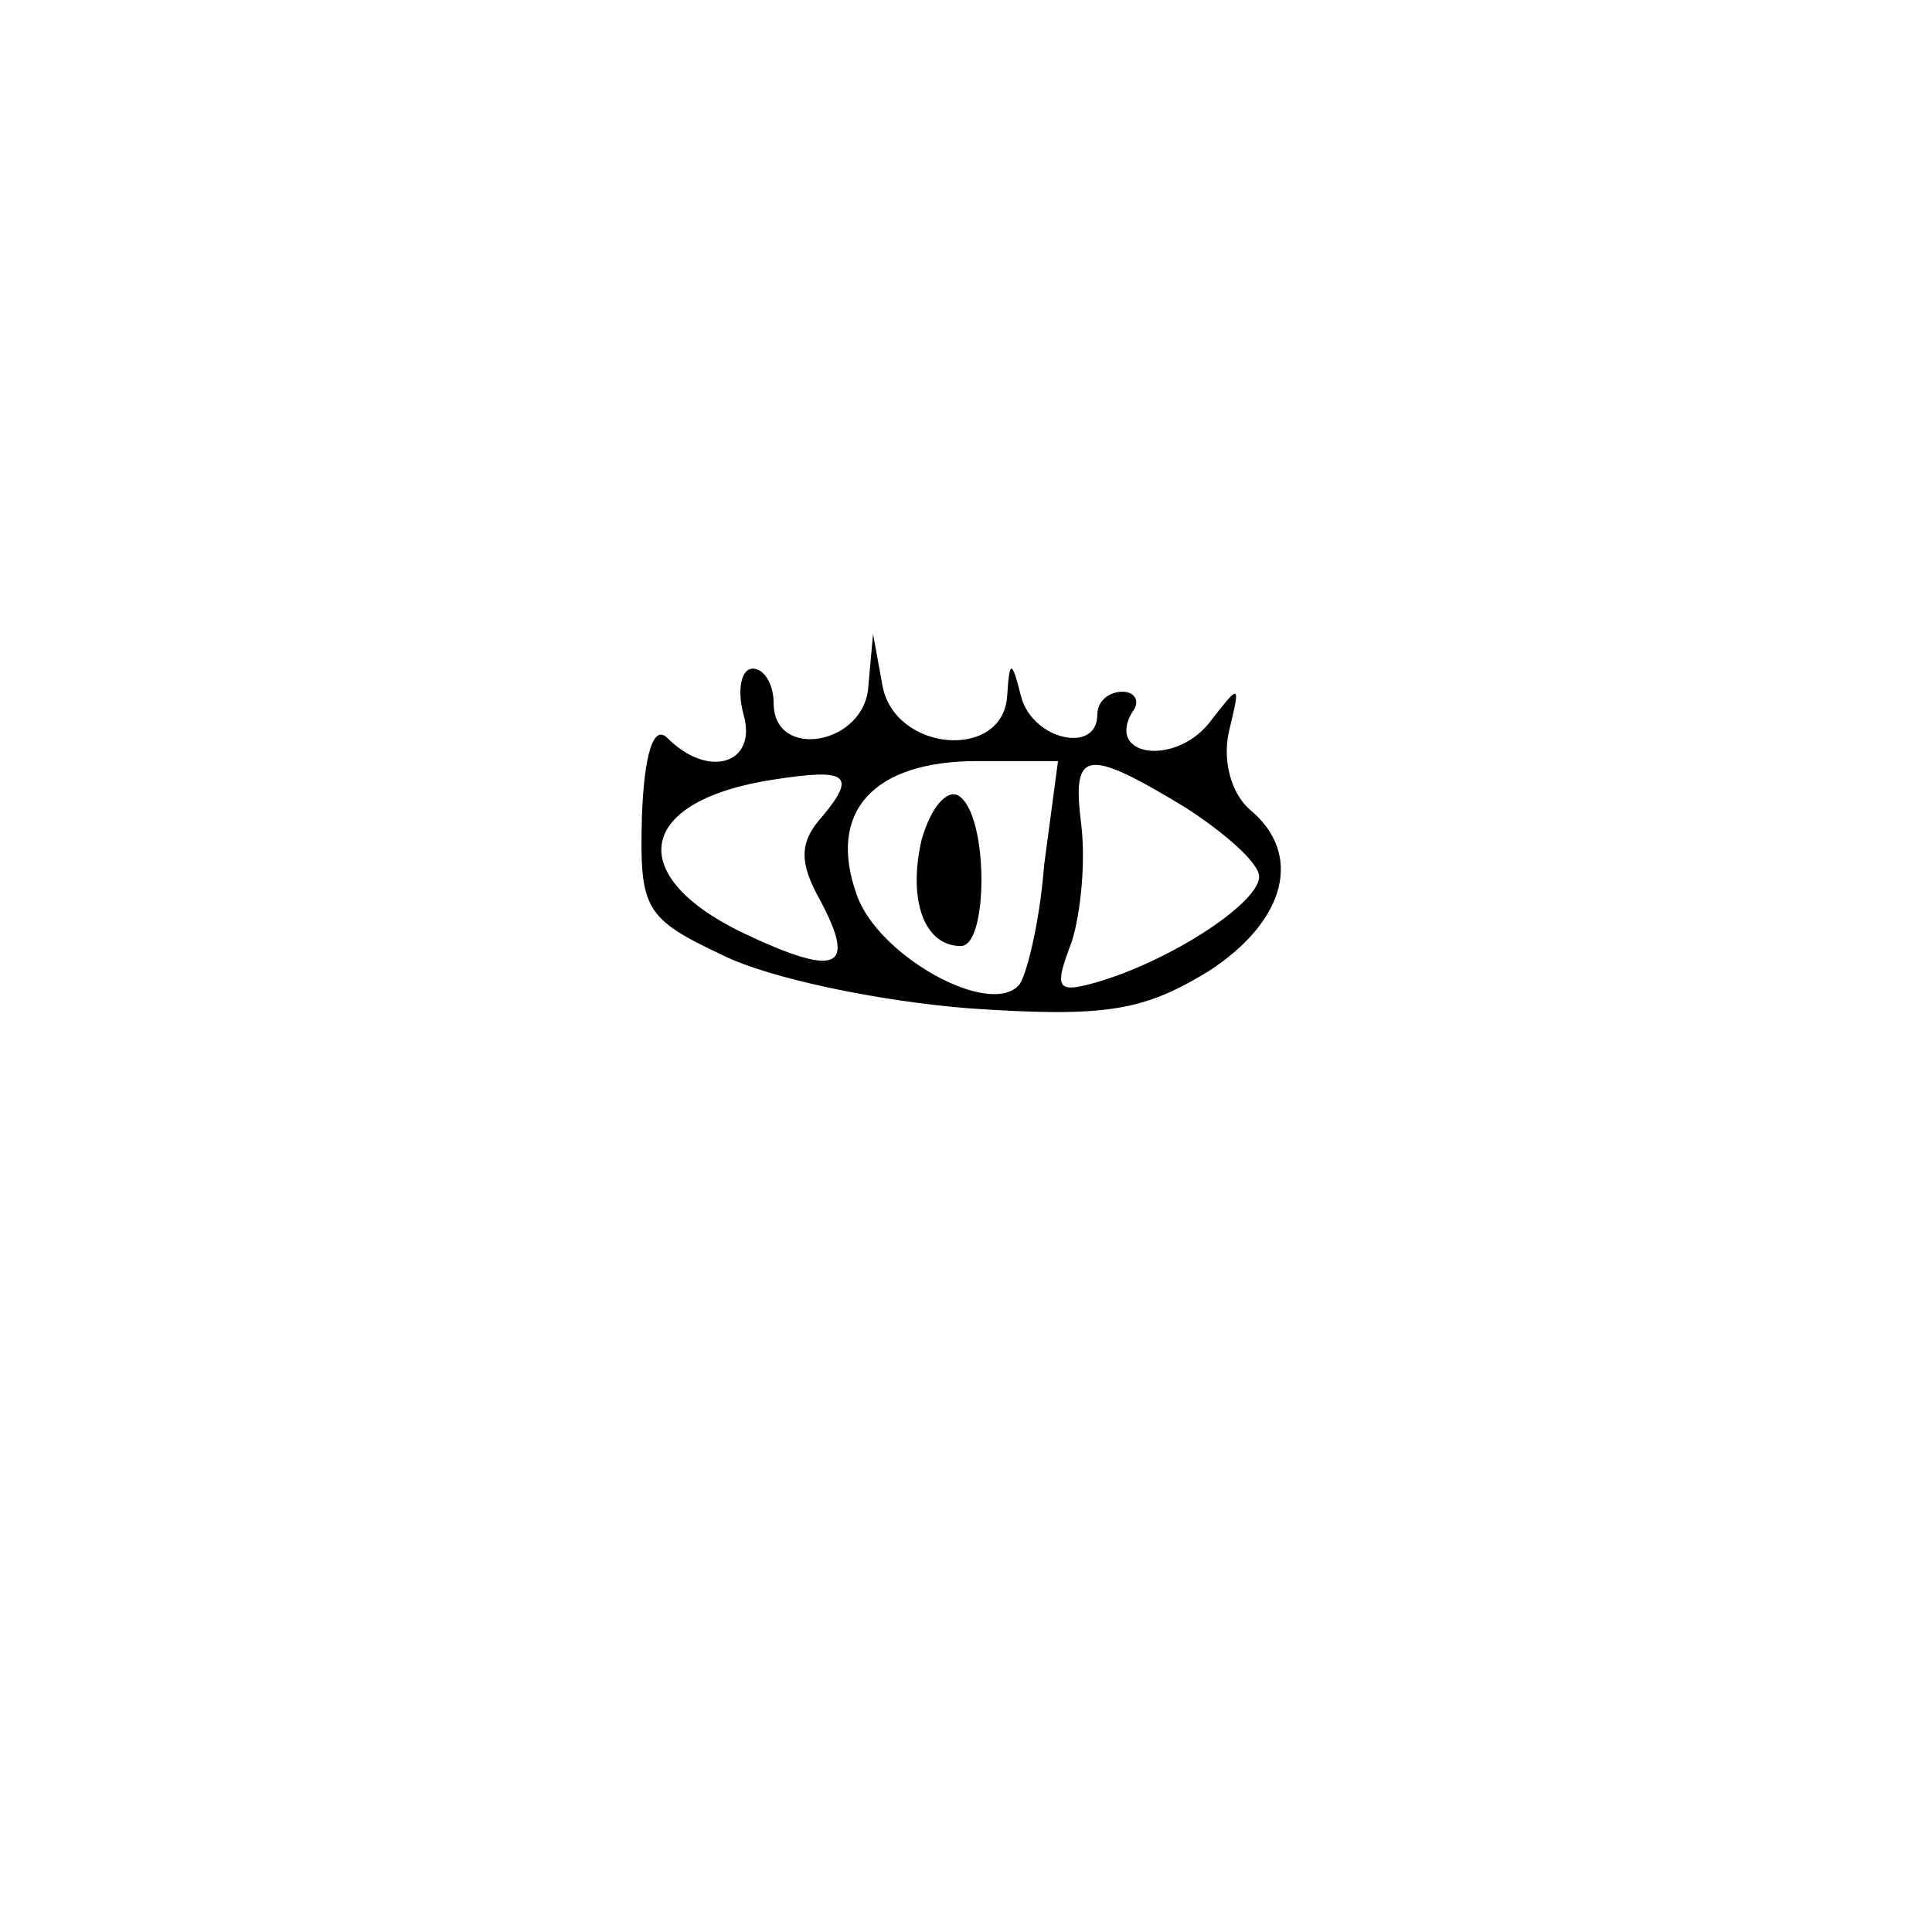
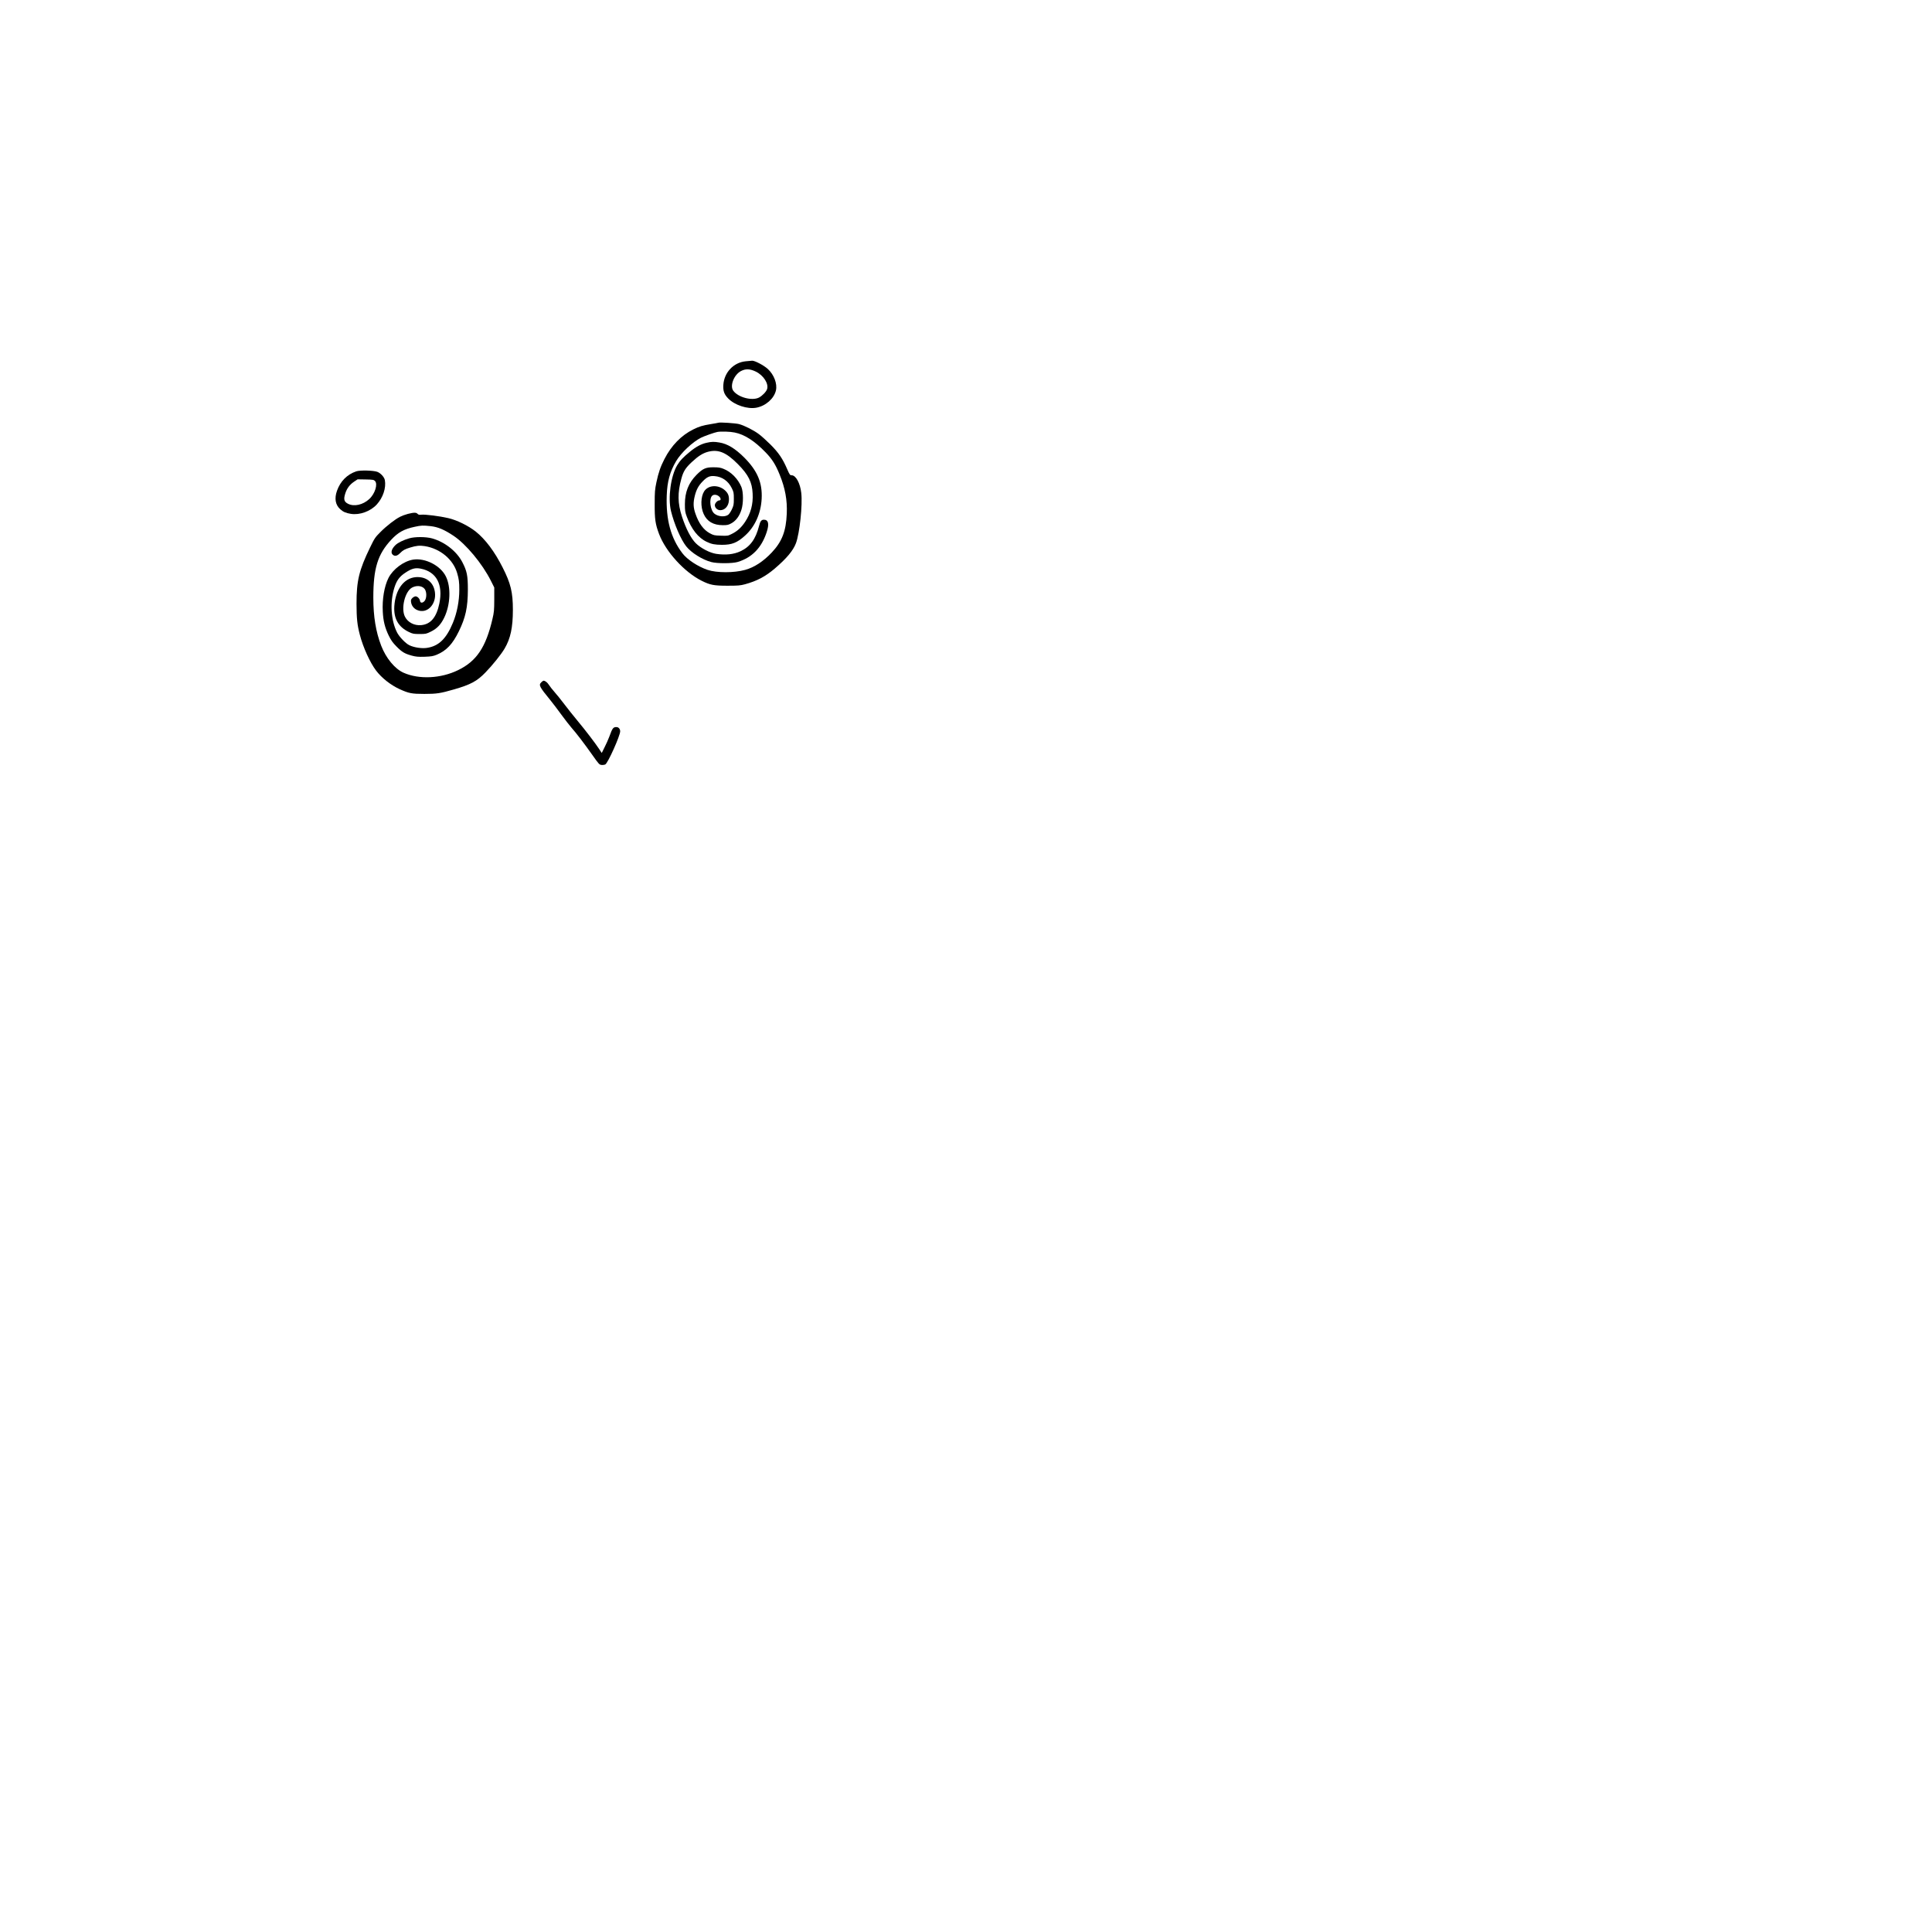
- <svg xmlns="http://www.w3.org/2000/svg" width="256" height="256" viewBox="0 0 256 256" fill="none">
-   <g id="Frame 11">
-     <path id="Vector" d="M115.074 90.739C114.767 98.703 102.515 100.847 102.515 93.189C102.515 90.739 101.29 88.595 99.758 88.595C98.227 88.595 97.614 91.351 98.533 94.721C100.371 101.153 93.939 103.297 88.425 97.784C86.587 95.946 85.362 99.928 85.056 108.198C84.75 120.45 85.362 121.675 95.777 126.576C101.903 129.639 116.605 132.702 128.551 133.621C146.623 134.847 151.524 133.928 160.101 128.72C170.515 121.982 172.659 113.099 165.614 107.279C163.164 105.135 161.938 100.847 162.857 96.865C164.389 90.432 164.389 90.432 160.101 95.946C155.506 101.459 146.623 100.234 149.993 94.414C151.218 92.883 150.299 91.658 148.767 91.658C146.929 91.658 145.398 92.883 145.398 94.721C145.398 99.928 136.821 98.09 135.29 92.27C134.065 87.369 133.758 87.369 133.452 92.27C132.839 100.847 118.443 99.621 116.912 90.739L115.686 84L115.074 90.739ZM108.948 108.198C105.885 111.567 105.885 114.324 108.641 119.225C113.542 128.414 111.092 129.639 98.227 123.513C82.606 115.856 84.443 106.054 102.515 103.297C112.317 101.766 113.542 102.685 108.948 108.198ZM138.353 114.63C137.74 122.594 135.903 129.639 134.984 130.558C131.002 134.847 116.299 126.576 113.542 118.612C109.56 107.585 115.686 100.847 129.47 100.847H140.191L138.353 114.63ZM157.038 106.973C162.245 110.342 166.839 114.324 166.839 116.162C166.839 119.531 155.812 126.883 146.011 129.946C139.884 131.784 139.578 131.171 142.029 124.739C143.254 120.757 143.866 114.018 143.254 109.117C142.029 99.315 143.866 99.009 157.038 106.973Z" fill="black" />
-     <path id="Vector_2" d="M122.119 111.261C120.281 119.225 122.425 125.351 127.326 125.351C131.002 125.351 131.002 107.892 127.02 105.441C125.488 104.522 123.344 106.973 122.119 111.261Z" fill="black" />
+ <svg xmlns="http://www.w3.org/2000/svg" version="1.0" width="3000px" height="3000px" viewBox="0 0 3000 3000" preserveAspectRatio="xMidYMid meet">
+   <g transform="translate(0,3000) scale(0.1,-0.1)" fill="#000000" stroke="none">
+     <path d="M11579 24390 c-188 -18 -334 -173 -347 -366 -6 -95 13 -148 77 -213 100 -102 298 -167 434 -142 147 27 277 142 306 270 23 103 -31 245 -127 332 -61 56 -202 130 -243 128 -13 -1 -58 -5 -100 -9z m157 -160 c120 -58 203 -188 175 -273 -14 -41 -73 -102 -125 -130 -108 -55 -324 2 -400 106 -56 76 11 248 119 305 73 38 139 36 231 -8z" />
+     <path d="M11155 23436 c-5 -2 -57 -12 -115 -21 -130 -21 -185 -38 -275 -83 -186 -92 -340 -250 -447 -459 -61 -118 -93 -210 -125 -361 -24 -114 -27 -149 -27 -337 -1 -236 10 -313 68 -467 103 -274 392 -591 661 -726 132 -66 191 -77 400 -77 168 0 200 3 275 23 185 51 314 119 461 244 184 157 285 279 328 392 58 155 105 597 83 782 -17 151 -84 274 -149 274 -26 0 -31 7 -71 98 -69 160 -133 254 -256 377 -61 61 -142 134 -181 163 -82 62 -225 134 -310 157 -55 14 -296 30 -320 21z m253 -152 c155 -31 309 -131 483 -311 99 -103 153 -188 215 -342 86 -210 120 -397 111 -606 -11 -273 -74 -435 -233 -604 -131 -139 -271 -231 -413 -270 -173 -48 -441 -48 -584 0 -149 50 -317 161 -390 257 -181 238 -257 518 -244 897 7 217 50 373 146 535 78 131 255 297 386 363 52 26 211 82 255 90 58 10 196 6 268 -9z" />
+     <path d="M10974 23125 c-84 -18 -165 -61 -259 -138 -106 -86 -156 -139 -200 -212 -99 -166 -145 -505 -96 -710 49 -200 153 -443 236 -548 79 -100 249 -207 388 -244 91 -25 331 -24 412 1 221 67 369 218 449 460 43 129 29 196 -42 196 -39 0 -57 -23 -75 -95 -53 -207 -139 -325 -289 -395 -105 -49 -231 -62 -378 -40 -98 15 -240 89 -316 165 -74 74 -152 223 -214 412 -68 209 -71 369 -9 593 30 110 63 163 160 254 102 95 171 139 254 161 161 41 282 -9 465 -194 162 -164 219 -278 227 -456 9 -166 -30 -308 -118 -440 -59 -88 -121 -144 -206 -186 -60 -30 -66 -31 -170 -27 -100 3 -113 6 -172 38 -96 52 -170 152 -222 303 -35 99 -37 172 -9 282 24 93 56 153 119 218 68 71 111 91 187 84 117 -9 212 -76 266 -185 31 -62 33 -74 33 -167 0 -91 -3 -106 -32 -167 -17 -36 -43 -74 -57 -83 -56 -37 -158 -27 -215 21 -62 52 -83 226 -34 275 26 26 77 20 111 -12 28 -26 29 -59 2 -59 -29 0 -70 -44 -70 -74 0 -41 39 -78 84 -78 71 0 127 61 134 145 6 74 -11 119 -63 165 -102 89 -255 82 -320 -16 -54 -83 -59 -242 -9 -352 52 -117 151 -175 299 -175 71 0 86 4 135 31 69 39 123 112 153 209 32 100 31 276 -1 354 -54 128 -160 235 -280 282 -44 18 -78 23 -152 23 -121 1 -167 -20 -265 -118 -124 -126 -180 -267 -180 -456 0 -100 4 -124 28 -189 72 -197 179 -333 312 -395 74 -36 126 -45 236 -46 154 0 236 32 359 144 153 138 245 343 257 571 13 250 -66 435 -271 641 -142 141 -261 213 -386 233 -82 14 -120 13 -196 -4z" />
+     <path d="M5532 22681 c-142 -48 -247 -154 -299 -301 -43 -121 -25 -221 52 -289 47 -41 85 -57 163 -70 137 -22 304 38 403 146 97 107 147 258 125 378 -9 48 -67 110 -119 129 -63 22 -266 27 -325 7z m290 -149 c48 -48 1 -200 -88 -281 -98 -91 -237 -122 -331 -73 -60 31 -70 68 -43 155 25 82 69 141 139 188 l54 36 124 -2 c111 -2 127 -5 145 -23z" />
+     <path d="M6333 22020 c-39 -10 -93 -30 -120 -44 -79 -40 -212 -143 -305 -237 -82 -82 -92 -96 -162 -241 -171 -353 -210 -515 -210 -873 1 -229 11 -327 51 -480 51 -197 158 -432 253 -558 86 -113 224 -223 363 -287 145 -66 190 -75 387 -75 191 0 249 9 460 70 259 75 356 127 487 262 110 113 245 281 299 373 91 155 128 325 128 600 0 273 -33 411 -160 660 -124 246 -269 438 -417 556 -114 90 -292 178 -427 209 -133 31 -357 59 -415 53 -35 -4 -48 -1 -61 13 -21 23 -57 23 -151 -1z m355 -190 c113 -13 208 -53 352 -148 196 -130 450 -436 583 -701 l52 -104 0 -186 c-1 -168 -3 -197 -29 -306 -102 -436 -246 -651 -531 -790 -269 -132 -608 -148 -849 -41 -136 61 -272 226 -347 420 -83 216 -122 452 -122 746 0 455 68 674 278 899 107 115 199 166 365 201 102 22 123 23 248 10z" />
+     <path d="M6355 21641 c-88 -25 -176 -68 -213 -104 -62 -59 -79 -119 -44 -150 32 -29 70 -21 113 23 47 47 73 62 159 88 93 29 148 34 225 22 240 -38 442 -206 504 -420 27 -93 33 -136 33 -258 0 -175 -36 -360 -99 -512 -102 -248 -220 -362 -401 -390 -80 -13 -200 5 -274 40 -57 26 -158 131 -192 198 -97 191 -113 471 -42 697 36 114 80 173 172 233 96 64 153 79 237 62 245 -48 350 -246 289 -542 -44 -214 -135 -322 -282 -335 -106 -10 -207 42 -252 131 -65 128 0 394 112 453 82 43 179 23 206 -44 23 -53 15 -135 -16 -168 -30 -32 -64 -30 -68 5 -5 34 -40 70 -69 70 -13 0 -36 -12 -50 -26 -21 -21 -25 -32 -20 -64 7 -53 41 -98 91 -121 168 -76 327 111 271 318 -35 130 -145 202 -289 191 -185 -15 -316 -193 -333 -451 -12 -191 63 -323 227 -401 59 -28 74 -31 166 -31 96 0 103 2 176 38 95 47 155 110 208 221 94 198 105 469 24 634 -83 170 -322 292 -510 262 -147 -24 -313 -149 -382 -285 -65 -130 -99 -331 -88 -525 7 -142 33 -247 92 -369 37 -75 61 -109 122 -171 86 -87 126 -110 238 -141 64 -17 97 -20 198 -17 104 4 130 8 189 32 148 62 245 164 341 361 106 216 140 372 141 650 0 218 -14 287 -86 426 -88 169 -273 314 -470 369 -95 26 -266 27 -354 1z" />
+     <path d="M8404 19404 c-42 -41 -28 -69 141 -275 38 -47 116 -149 171 -225 56 -76 125 -166 154 -199 79 -89 202 -250 325 -424 105 -149 112 -156 147 -159 21 -2 46 2 57 8 41 21 231 446 231 514 0 37 -25 66 -57 66 -52 0 -63 -15 -111 -147 -16 -43 -49 -118 -74 -166 l-44 -89 -39 59 c-62 94 -210 288 -335 438 -64 77 -157 194 -207 260 -50 66 -118 151 -152 189 -34 38 -73 88 -88 112 -25 39 -58 64 -84 64 -5 0 -21 -11 -35 -26z" />
  </g>
</svg>
